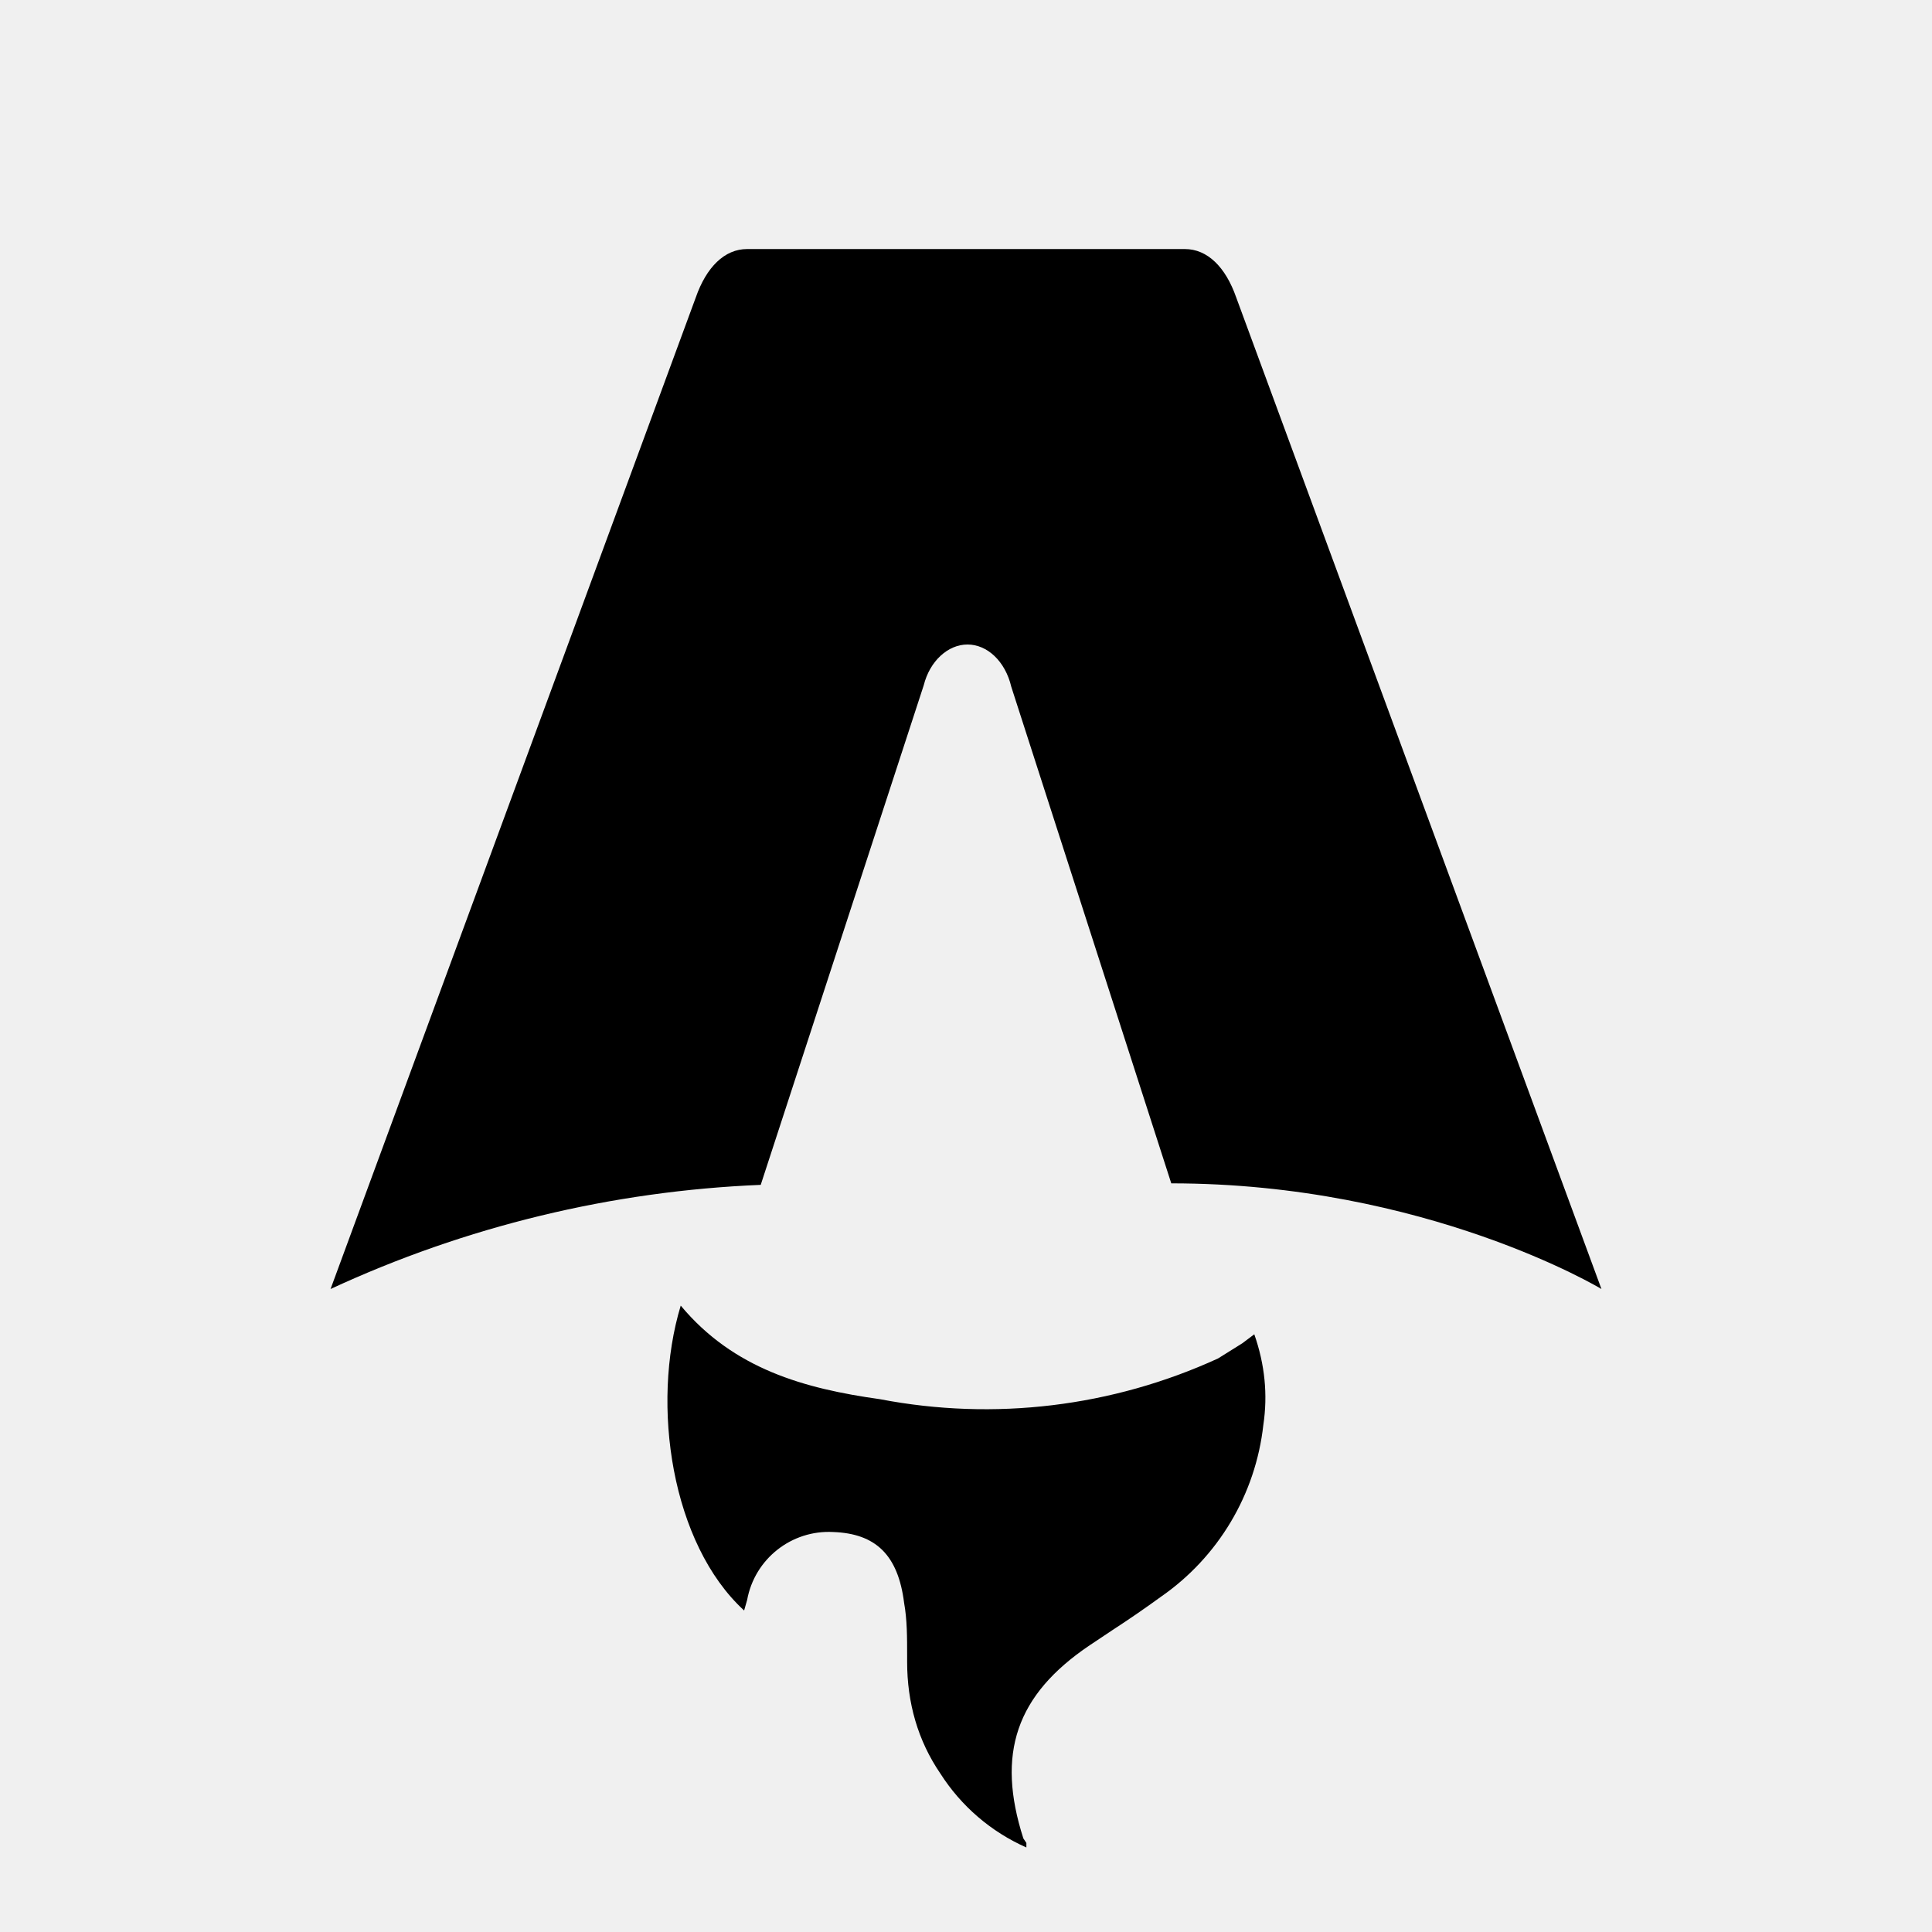
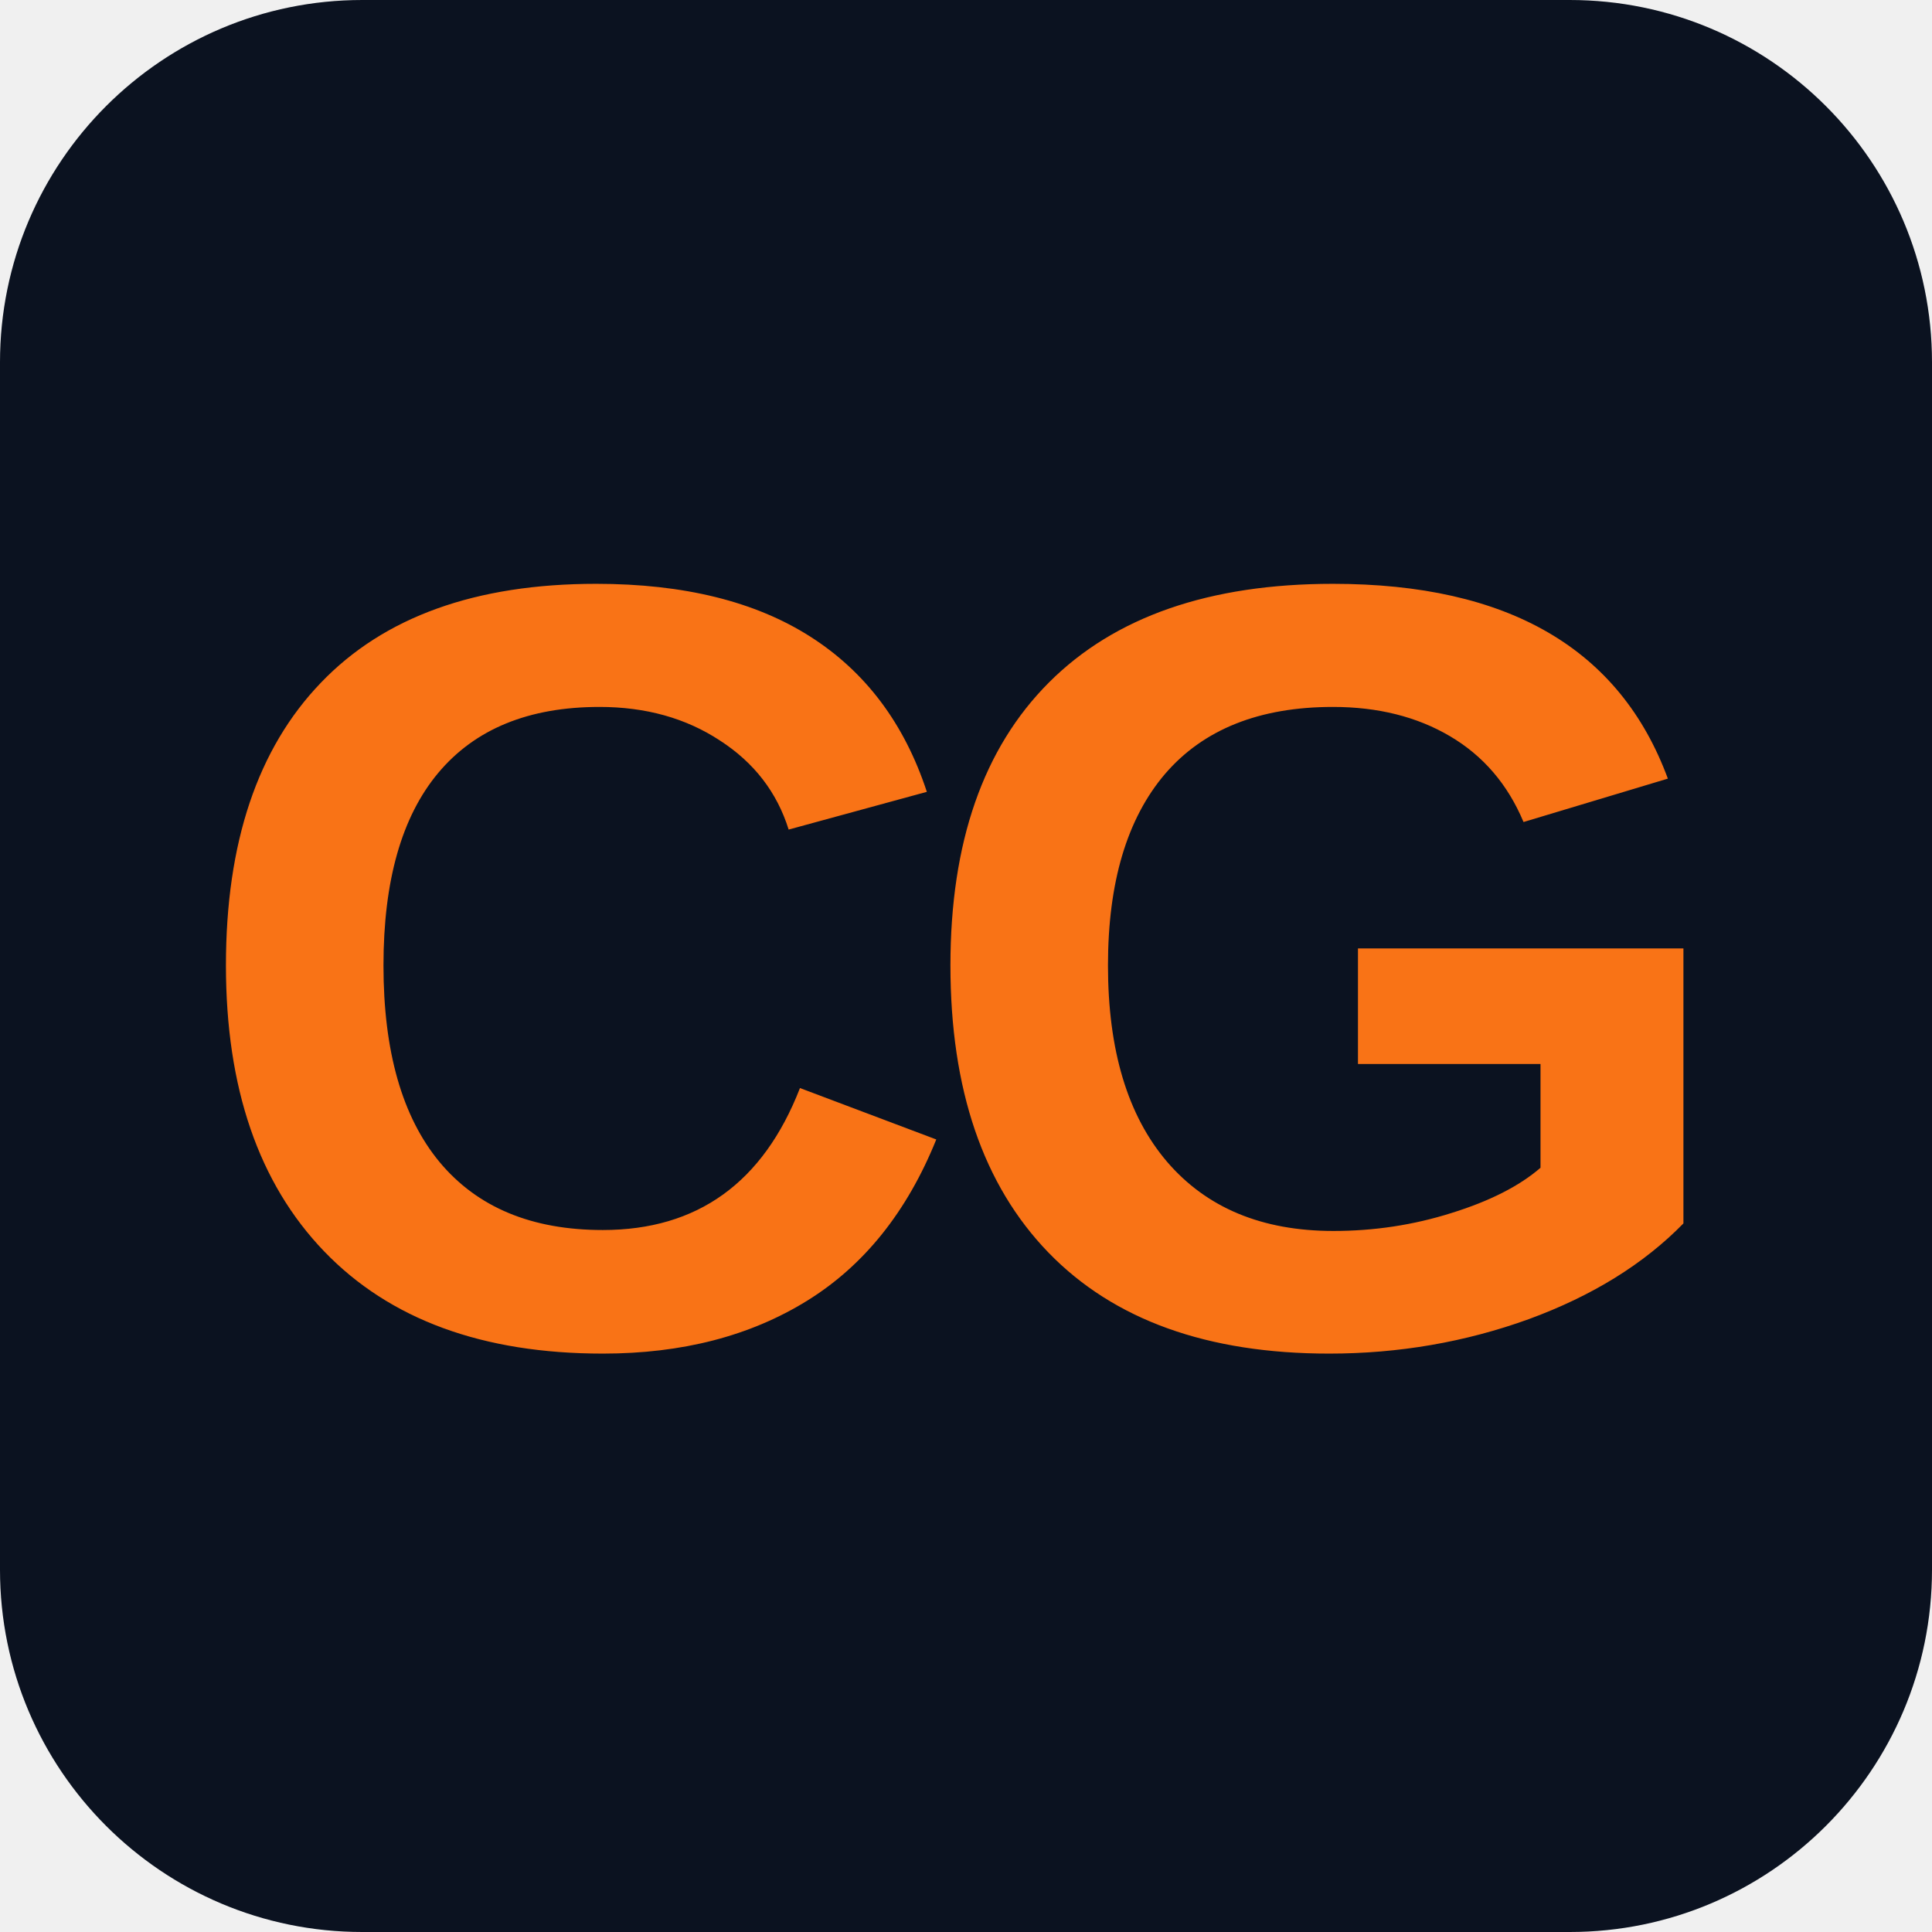
- <svg xmlns="http://www.w3.org/2000/svg" fill="none" viewBox="0 0 128 128">
-   <path d="M50.4 78.5a75.1 75.1 0 0 0-28.5 6.9l24.2-65.7c.7-2 1.9-3.2 3.4-3.2h29c1.5 0 2.7 1.2 3.4 3.2l24.2 65.7s-11.6-7-28.5-7L67 45.5c-.4-1.7-1.6-2.8-2.9-2.8-1.3 0-2.5 1.1-2.9 2.7L50.4 78.5Zm-1.1 28.2Zm-4.2-20.2c-2 6.6-.6 15.8 4.2 20.2a17.5 17.5 0 0 1 .2-.7 5.5 5.5 0 0 1 5.7-4.5c2.8.1 4.3 1.5 4.7 4.7.2 1.1.2 2.3.2 3.5v.4c0 2.7.7 5.2 2.2 7.4a13 13 0 0 0 5.7 4.9v-.3l-.2-.3c-1.8-5.6-.5-9.5 4.4-12.8l1.5-1a73 73 0 0 0 3.2-2.2 16 16 0 0 0 6.8-11.4c.3-2 .1-4-.6-6l-.8.6-1.6 1a37 37 0 0 1-22.4 2.7c-5-.7-9.7-2-13.2-6.2Z" />
-   <style>
-         path { fill: #000; }
-         @media (prefers-color-scheme: dark) {
-             path { fill: #FFF; }
-         }
-     </style>
+ <svg xmlns="http://www.w3.org/2000/svg" viewBox="0 0 64 64">
+   <rect width="64" height="64" rx="12" fill="#0b1220" />
+   <text x="32" y="32" text-anchor="middle" dominant-baseline="central" font-family="Poppins, Space Grotesk, Montserrat, Arial, sans-serif" font-size="36" font-weight="700" letter-spacing="-2" fill="#f97316">
+         CG
+     </text>
</svg>
